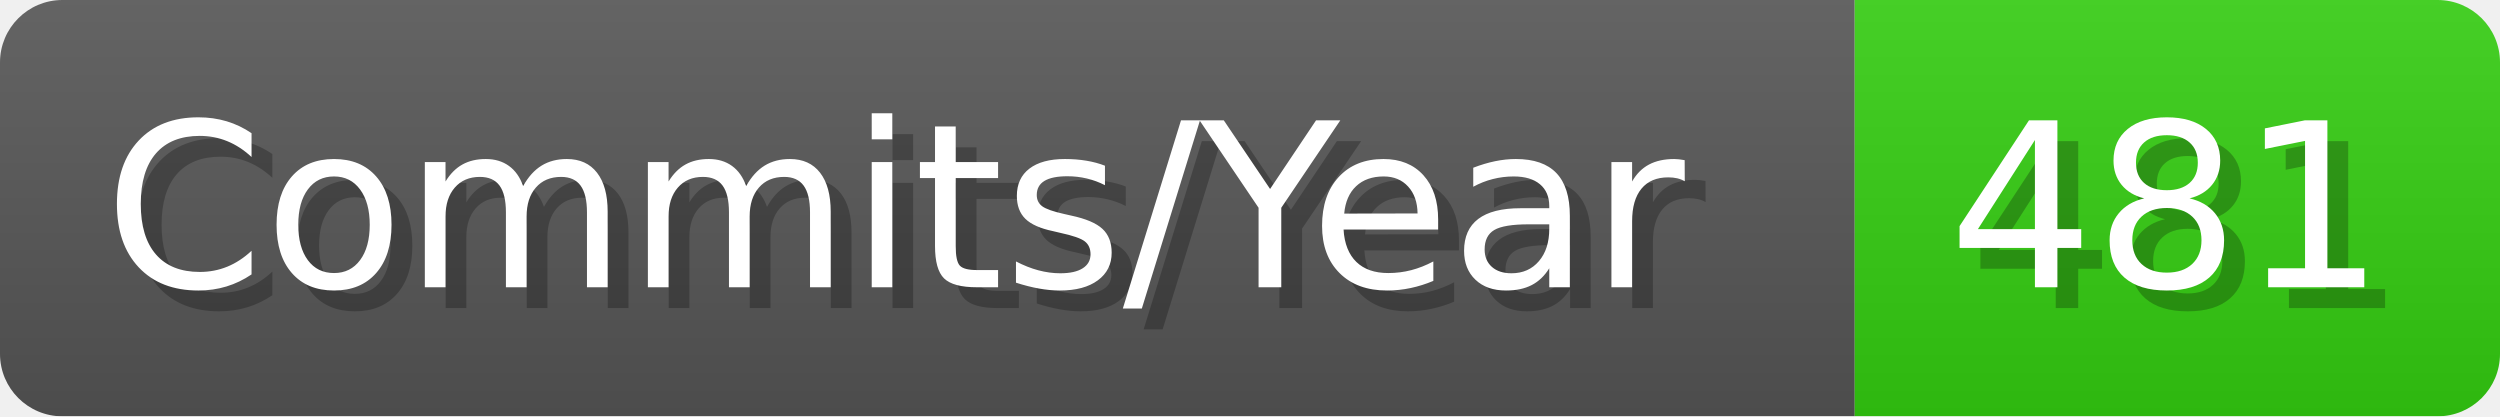
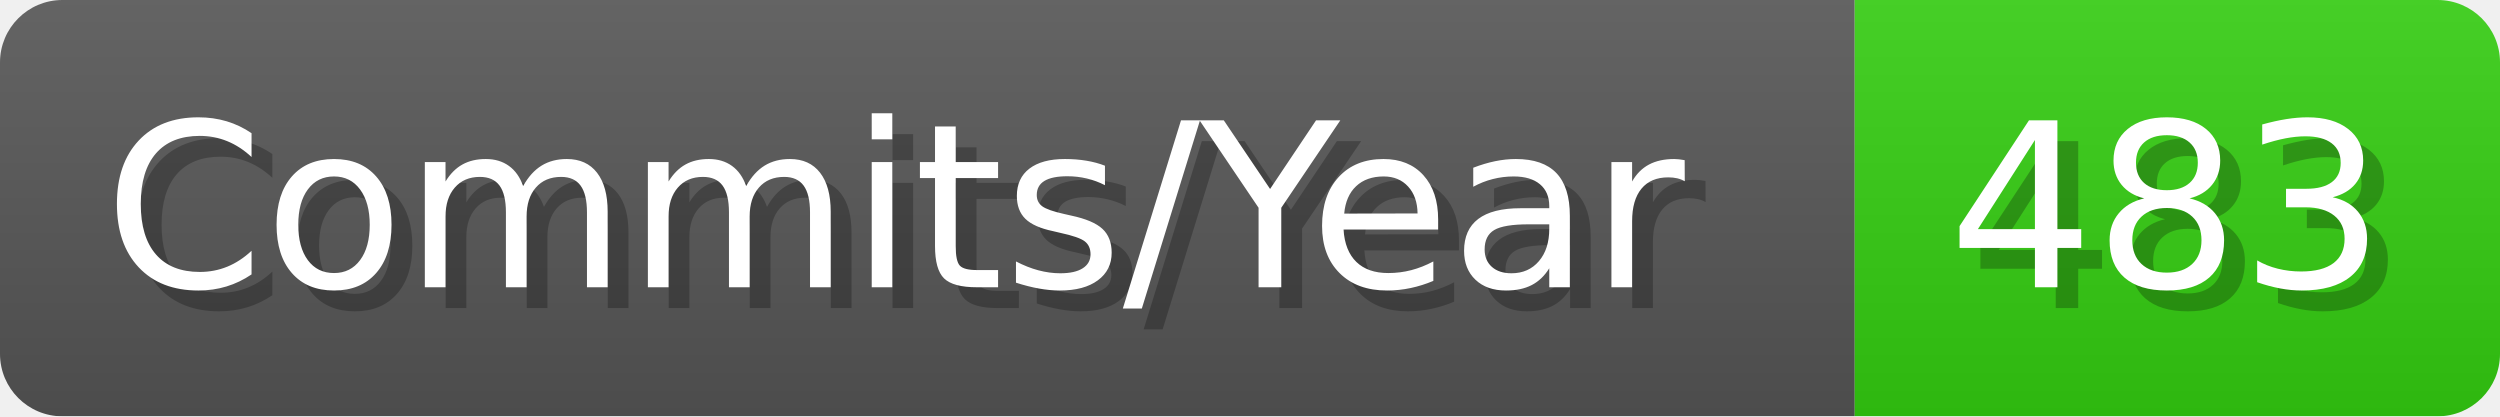
- <svg xmlns="http://www.w3.org/2000/svg" width="120.1" height="20" viewBox="0 0 1201 200" role="img" aria-label="Commits/Year: 481">
+ <svg xmlns="http://www.w3.org/2000/svg" width="120.1" height="20" viewBox="0 0 1201 200" role="img" aria-label="Commits/Year: 483">
  <linearGradient id="aUPdi" x2="0" y2="100%">
    <stop offset="0" stop-opacity=".1" stop-color="#EEE" />
    <stop offset="1" stop-opacity=".1" />
  </linearGradient>
  <mask id="WfAiQ">
    <rect width="1201" height="200" rx="30" fill="#FFF" />
  </mask>
  <g mask="url(#WfAiQ)">
    <rect width="891" height="200" fill="#555" />
    <rect width="310" height="200" fill="#3C1" x="891" />
    <rect width="1201" height="200" fill="url(#aUPdi)" />
  </g>
  <g aria-hidden="true" fill="#fff" text-anchor="start" font-family="Verdana,DejaVu Sans,sans-serif" font-size="110">
    <text x="60" y="148" textLength="791" fill="#000" opacity="0.25">Commits/Year</text>
    <text x="50" y="138" textLength="791">Commits/Year</text>
-     <text x="946" y="148" textLength="210" fill="#000" opacity="0.25">481</text>
-     <text x="936" y="138" textLength="210">481</text>
+     <text x="946" y="148" textLength="210" fill="#000" opacity="0.25">483</text>
+     <text x="936" y="138" textLength="210">483</text>
  </g>
</svg>
